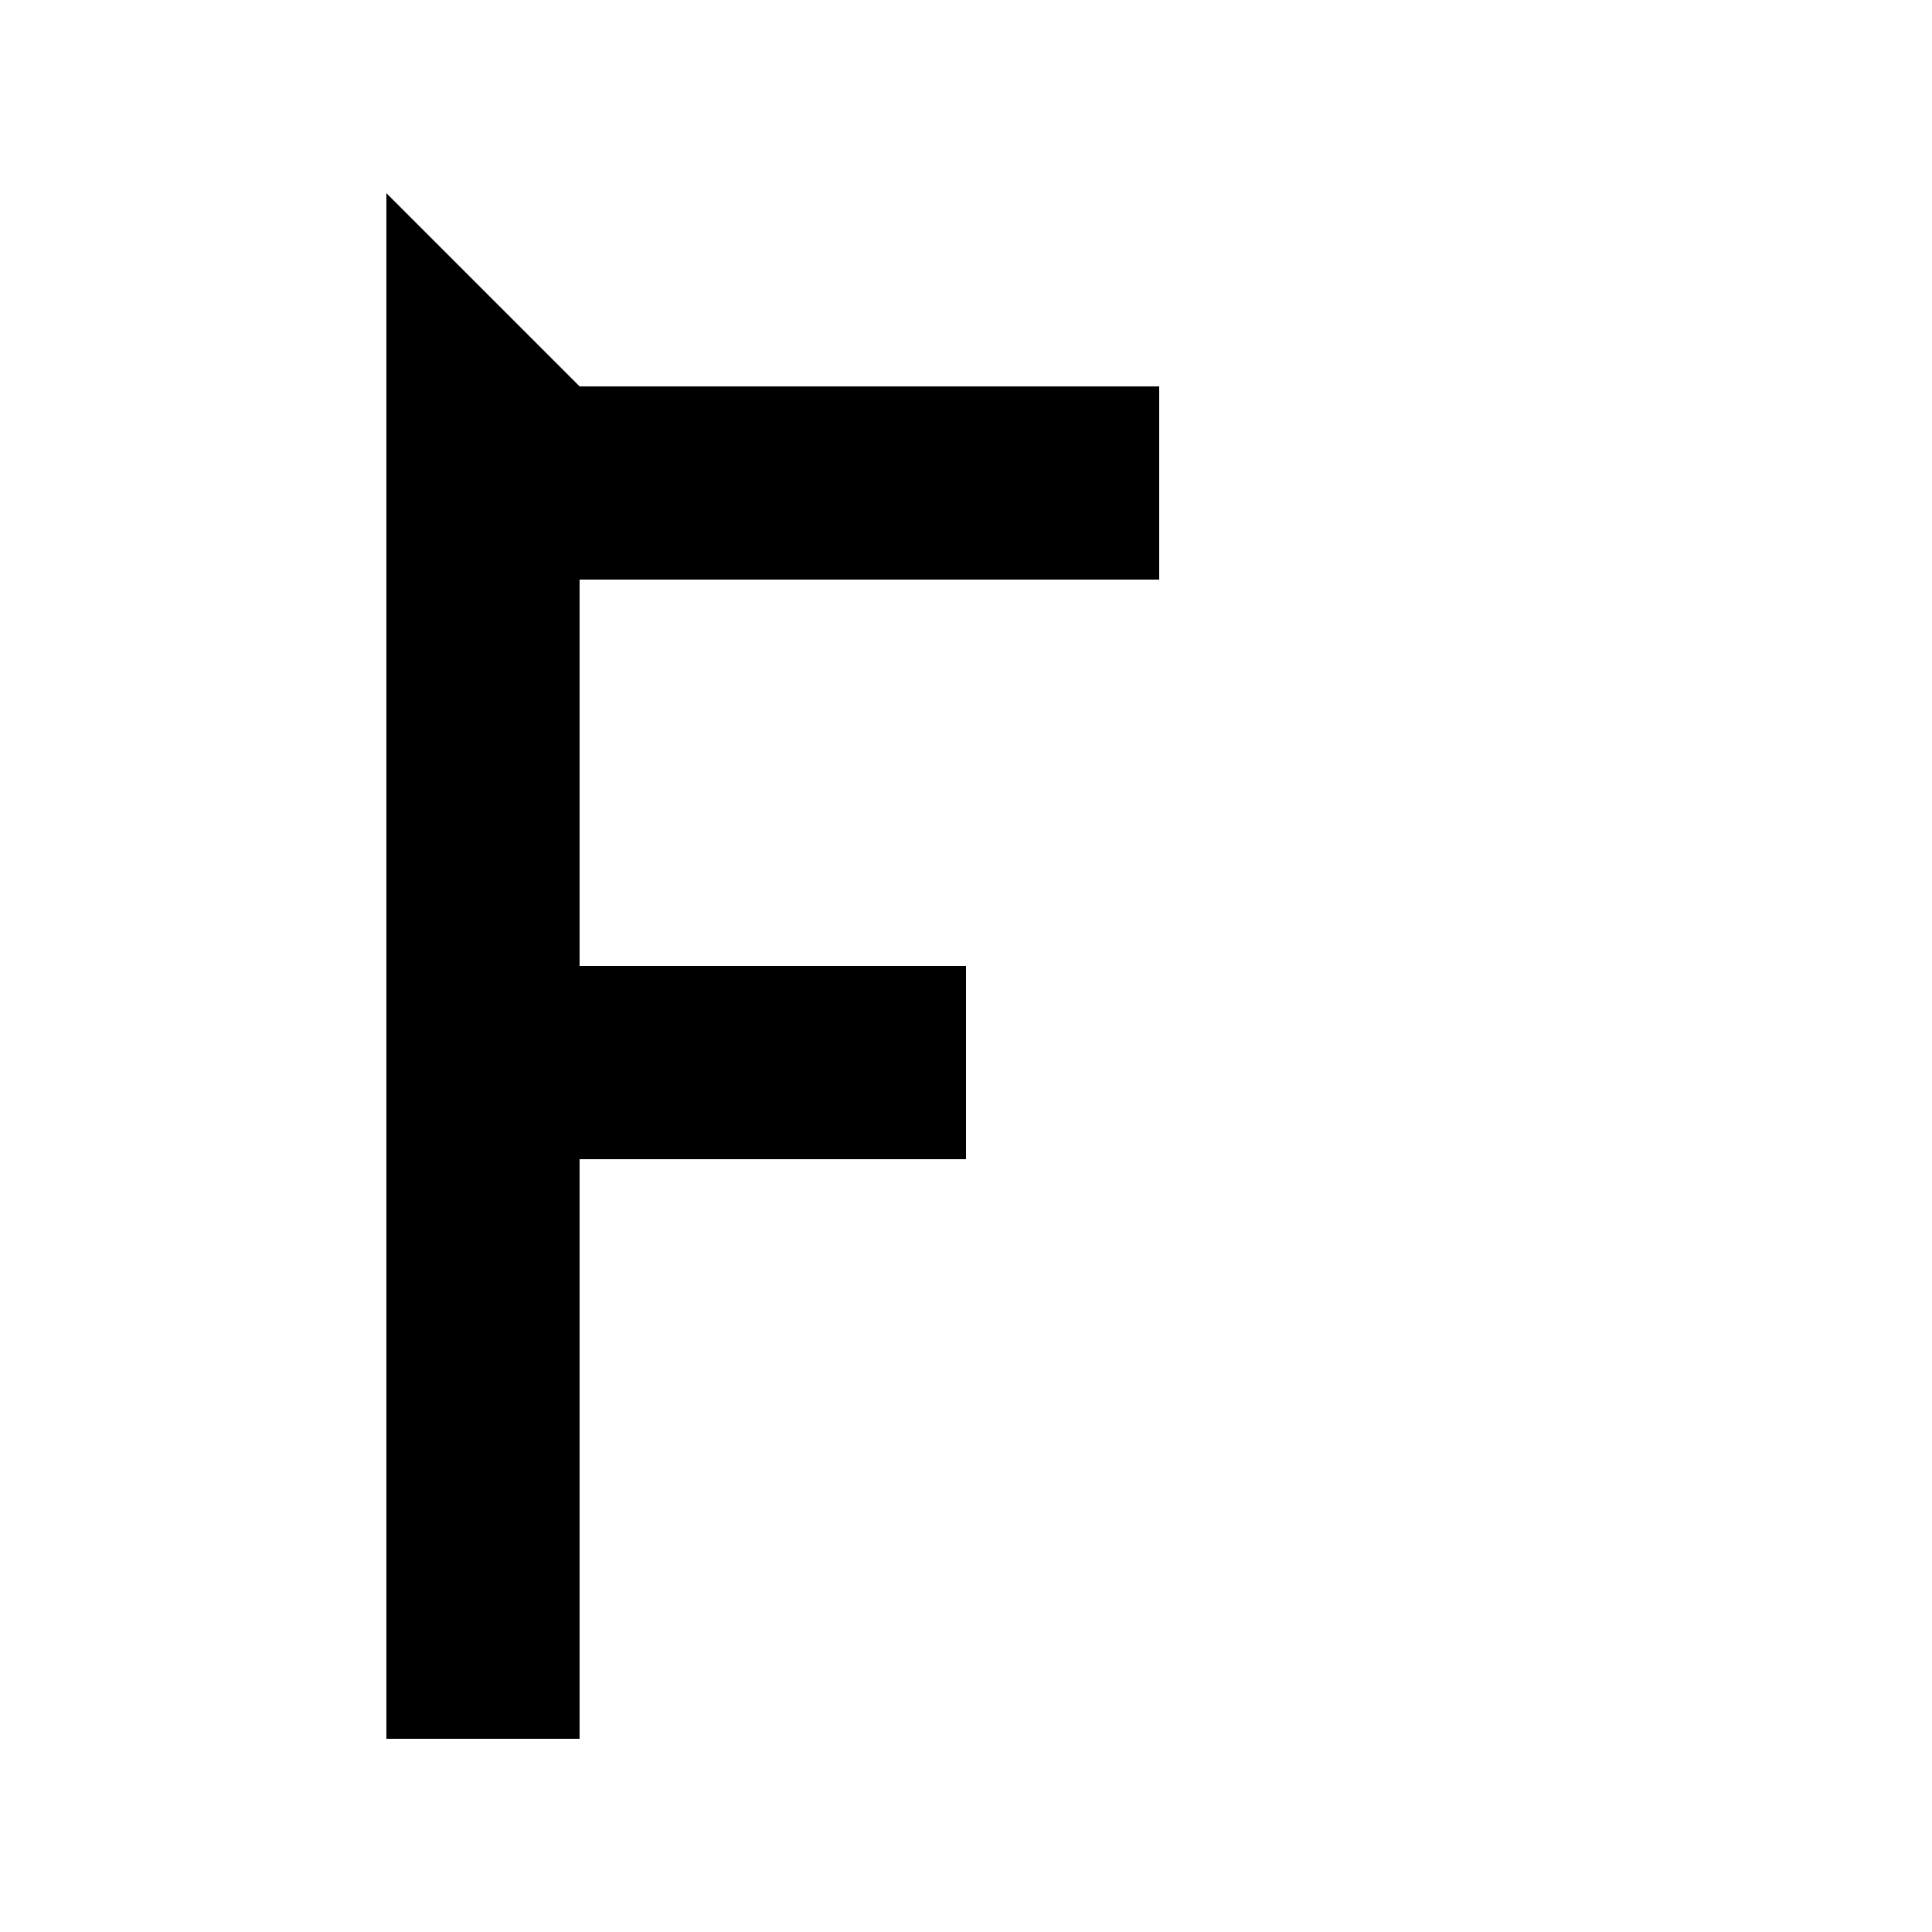
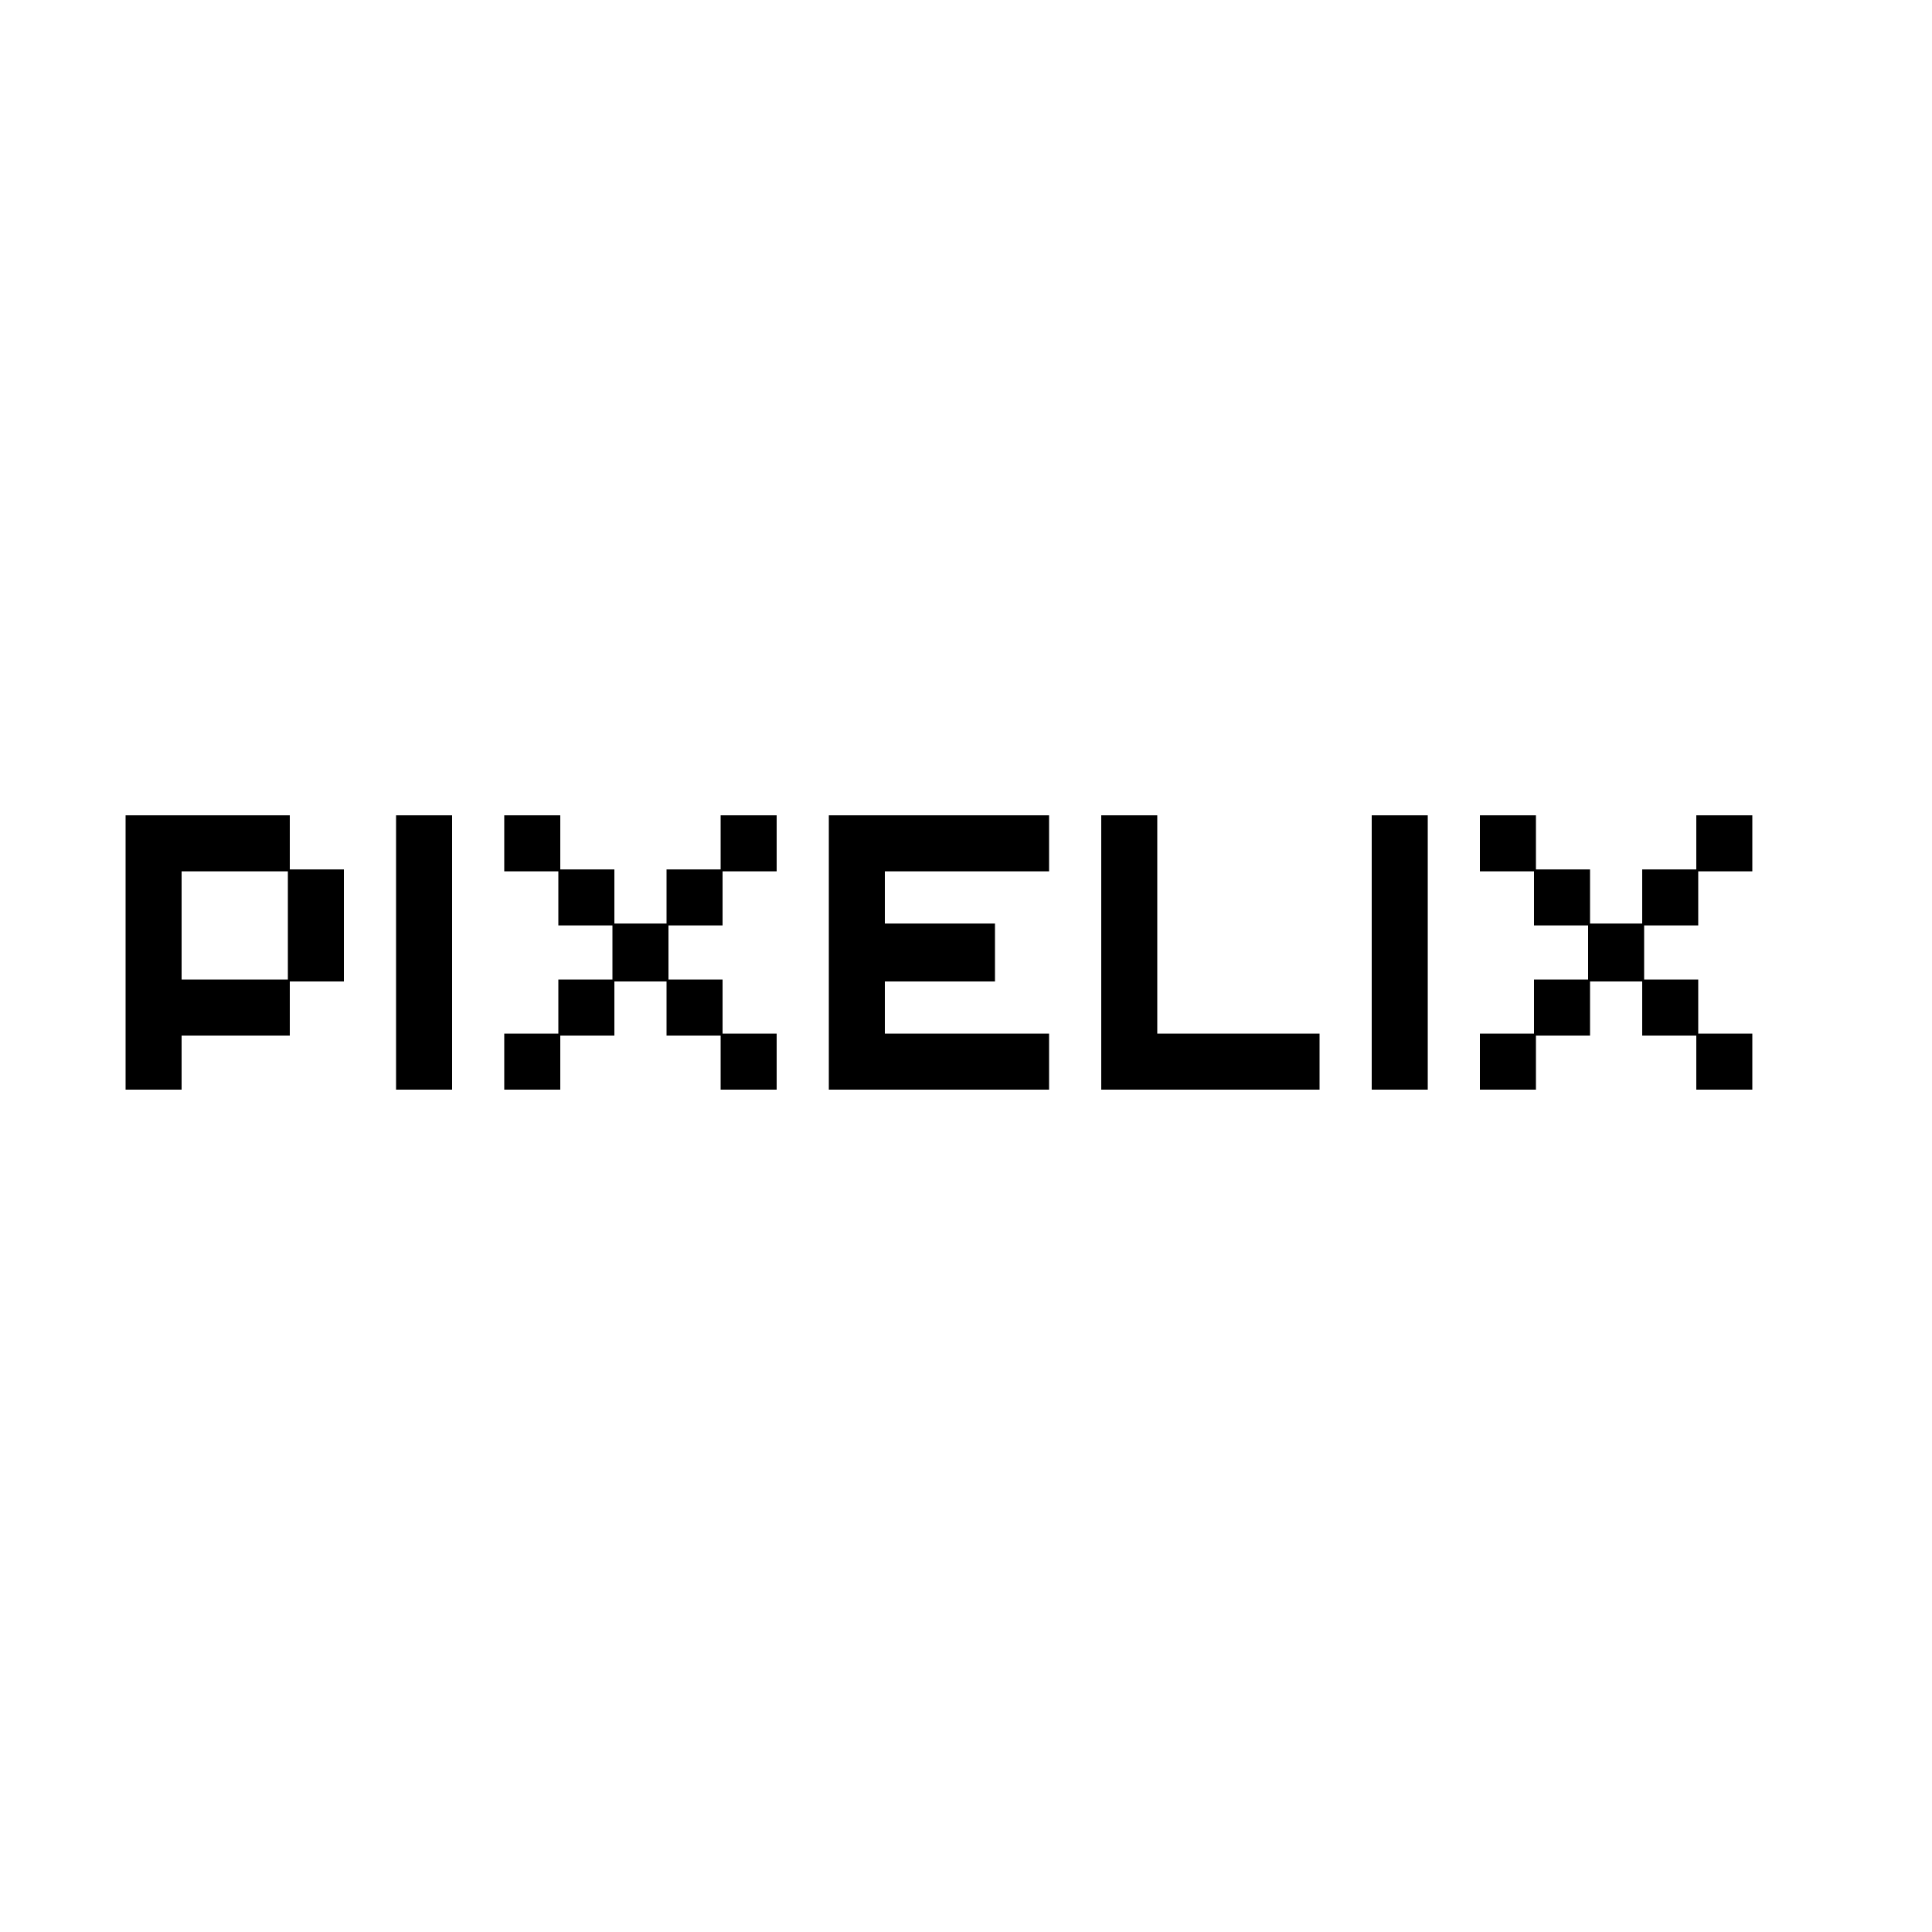
- <svg xmlns="http://www.w3.org/2000/svg" width="100" height="100" viewBox="0 0 100 100">
-   <path d="M20,10 L20,90 L30,90 L30,60 L50,60 L50,50 L30,50 L30,30 L60,30 L60,20 L30,20 Z" fill="black" />
+ <svg xmlns="http://www.w3.org/2000/svg" version="1.1" width="1000" height="1000">
+   <path d="M0 0 C37.62 0 75.24 0 114 0 C114 9.57 114 19.14 114 29 C85.95 29 57.9 29 29 29 C29 37.91 29 46.82 29 56 C47.81 56 66.62 56 86 56 C86 65.9 86 75.8 86 86 C67.19 86 48.38 86 29 86 C29 94.91 29 103.82 29 113 C57.05 113 85.1 113 114 113 C114 122.57 114 132.14 114 142 C76.38 142 38.76 142 0 142 C0 95.14 0 48.28 0 0 Z " fill="#000000" transform="translate(429,422)" />
+   <path d="M0 0 C28.05 0 56.1 0 85 0 C85 9.24 85 18.48 85 28 C94.24 28 103.48 28 113 28 C113 47.14 113 66.28 113 86 C103.76 86 94.52 86 85 86 C85 95.24 85 104.48 85 114 C66.52 114 48.04 114 29 114 C29 123.24 29 132.48 29 142 C19.43 142 9.86 142 0 142 C0 95.14 0 48.28 0 0 Z M29 29 C29 47.48 29 65.96 29 85 C47.15 85 65.3 85 84 85 C84 66.52 84 48.04 84 29 C65.85 29 47.7 29 29 29 Z " fill="#000000" transform="translate(65,422)" />
+   <path d="M0 0 C9.57 0 19.14 0 29 0 C29 9.24 29 18.48 29 28 C38.24 28 47.48 28 57 28 C57 37.24 57 46.48 57 56 C65.91 56 74.82 56 84 56 C84 46.76 84 37.52 84 28 C93.24 28 102.48 28 112 28 C112 18.76 112 9.52 112 0 C121.57 0 131.14 0 141 0 C141 9.57 141 19.14 141 29 C131.76 29 122.52 29 113 29 C113 38.24 113 47.48 113 57 C103.76 57 94.52 57 85 57 C85 66.24 85 75.48 85 85 C94.24 85 103.48 85 113 85 C113 94.24 113 103.48 113 113 C122.24 113 131.48 113 141 113 C141 122.57 141 132.14 141 142 C131.43 142 121.86 142 112 142 C112 132.76 112 123.52 112 114 C102.76 114 93.52 114 84 114 C84 104.76 84 95.52 84 86 C75.09 86 66.18 86 57 86 C57 95.24 57 104.48 57 114 C47.76 114 38.52 114 29 114 C29 123.24 29 132.48 29 142 C19.43 142 9.86 142 0 142 C0 132.43 0 122.86 0 113 C9.24 113 18.48 113 28 113 C28 103.76 28 94.52 28 85 C37.24 85 46.48 85 56 85 C56 75.76 56 66.52 56 57 C46.76 57 37.52 57 28 57 C28 47.76 28 38.52 28 29 C18.76 29 9.52 29 0 29 C0 19.43 0 9.86 0 0 Z " fill="#000000" transform="translate(766,422)" />
+   <path d="M0 0 C9.57 0 19.14 0 29 0 C29 9.24 29 18.48 29 28 C38.24 28 47.48 28 57 28 C57 37.24 57 46.48 57 56 C65.91 56 74.82 56 84 56 C84 46.76 84 37.52 84 28 C93.24 28 102.48 28 112 28 C112 18.76 112 9.52 112 0 C121.57 0 131.14 0 141 0 C141 9.57 141 19.14 141 29 C131.76 29 122.52 29 113 29 C113 38.24 113 47.48 113 57 C103.76 57 94.52 57 85 57 C85 66.24 85 75.48 85 85 C94.24 85 103.48 85 113 85 C113 94.24 113 103.48 113 113 C122.24 113 131.48 113 141 113 C141 122.57 141 132.14 141 142 C131.43 142 121.86 142 112 142 C112 132.76 112 123.52 112 114 C102.76 114 93.52 114 84 114 C84 104.76 84 95.52 84 86 C75.09 86 66.18 86 57 86 C57 95.24 57 104.48 57 114 C47.76 114 38.52 114 29 114 C29 123.24 29 132.48 29 142 C19.43 142 9.86 142 0 142 C0 132.43 0 122.86 0 113 C9.24 113 18.48 113 28 113 C28 103.76 28 94.52 28 85 C37.24 85 46.48 85 56 85 C56 75.76 56 66.52 56 57 C46.76 57 37.52 57 28 57 C28 47.76 28 38.52 28 29 C18.76 29 9.52 29 0 29 C0 19.43 0 9.86 0 0 Z " fill="#000000" transform="translate(261,422)" />
+   <path d="M0 0 C9.57 0 19.14 0 29 0 C29 37.29 29 74.58 29 113 C56.72 113 84.44 113 113 113 C113 122.57 113 132.14 113 142 C75.71 142 38.42 142 0 142 C0 95.14 0 48.28 0 0 Z " fill="#000000" transform="translate(570,422)" />
+   <path d="M0 0 C9.57 0 19.14 0 29 0 C29 46.86 29 93.72 29 142 C19.43 142 9.86 142 0 142 C0 95.14 0 48.28 0 0 Z " fill="#000000" transform="translate(710,422)" />
+   <path d="M0 0 C9.57 0 19.14 0 29 0 C29 46.86 29 93.72 29 142 C19.43 142 9.86 142 0 142 C0 95.14 0 48.28 0 0 Z " fill="#000000" transform="translate(205,422)" />
</svg>
